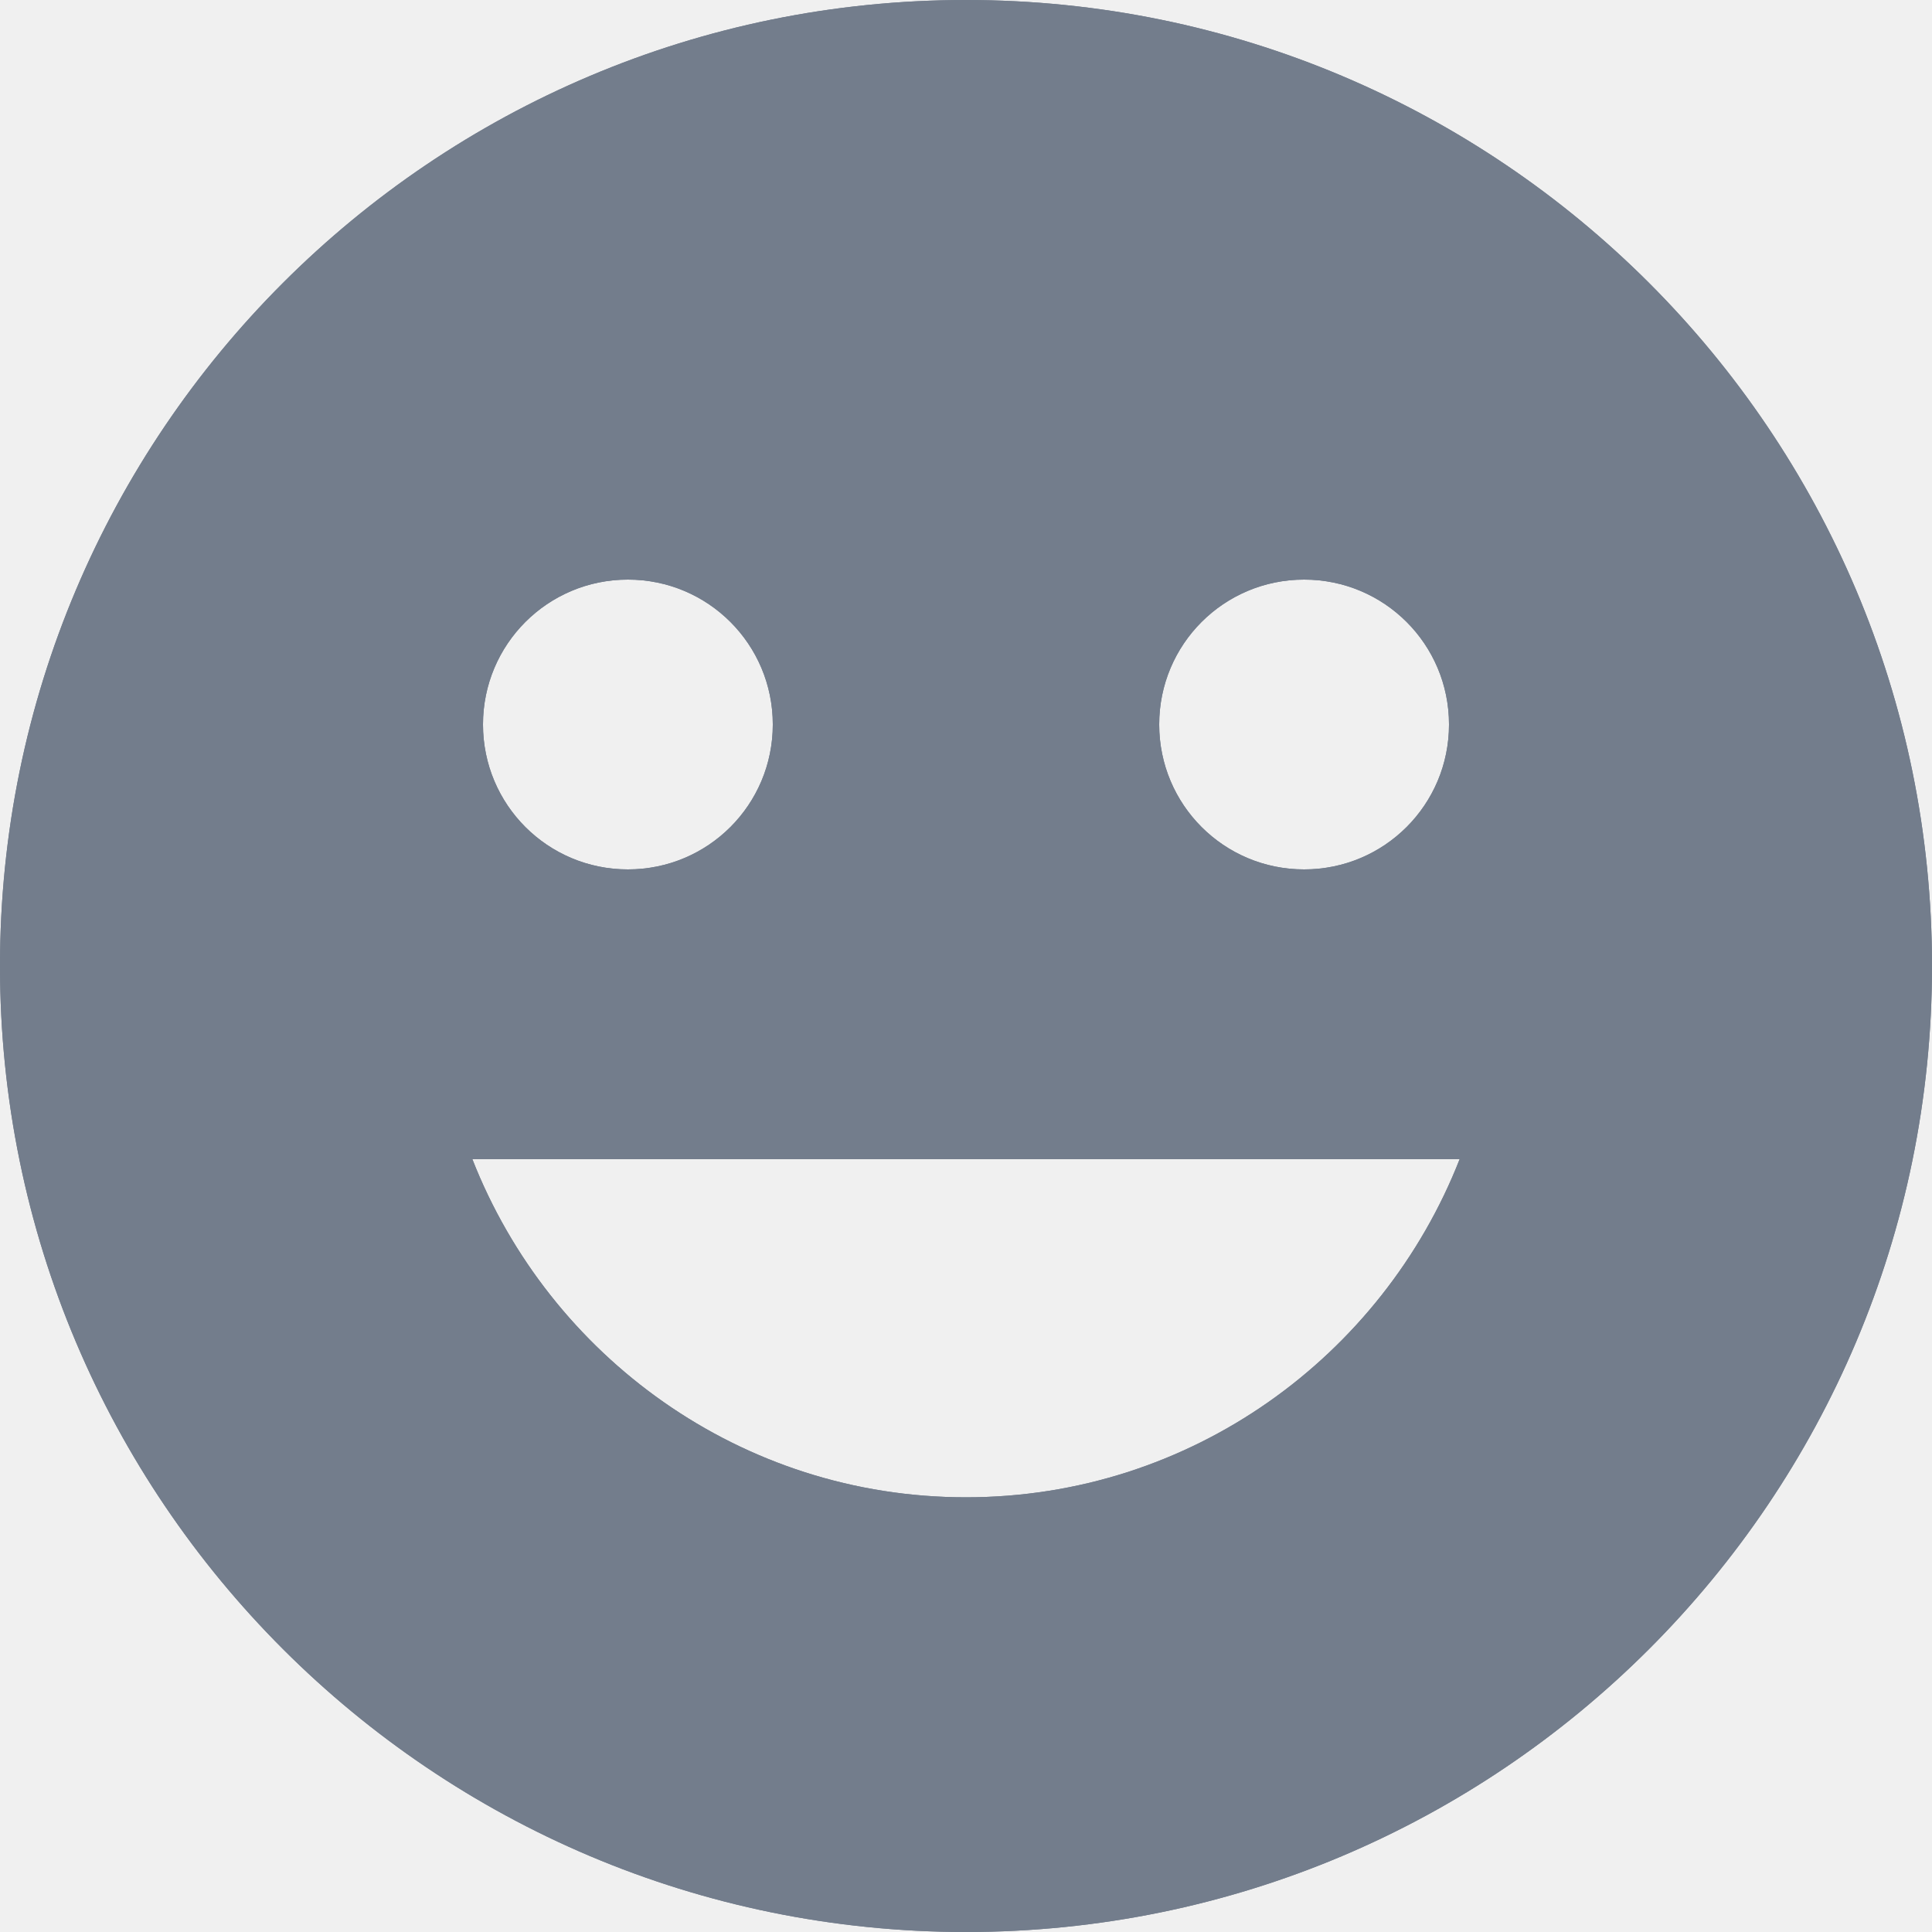
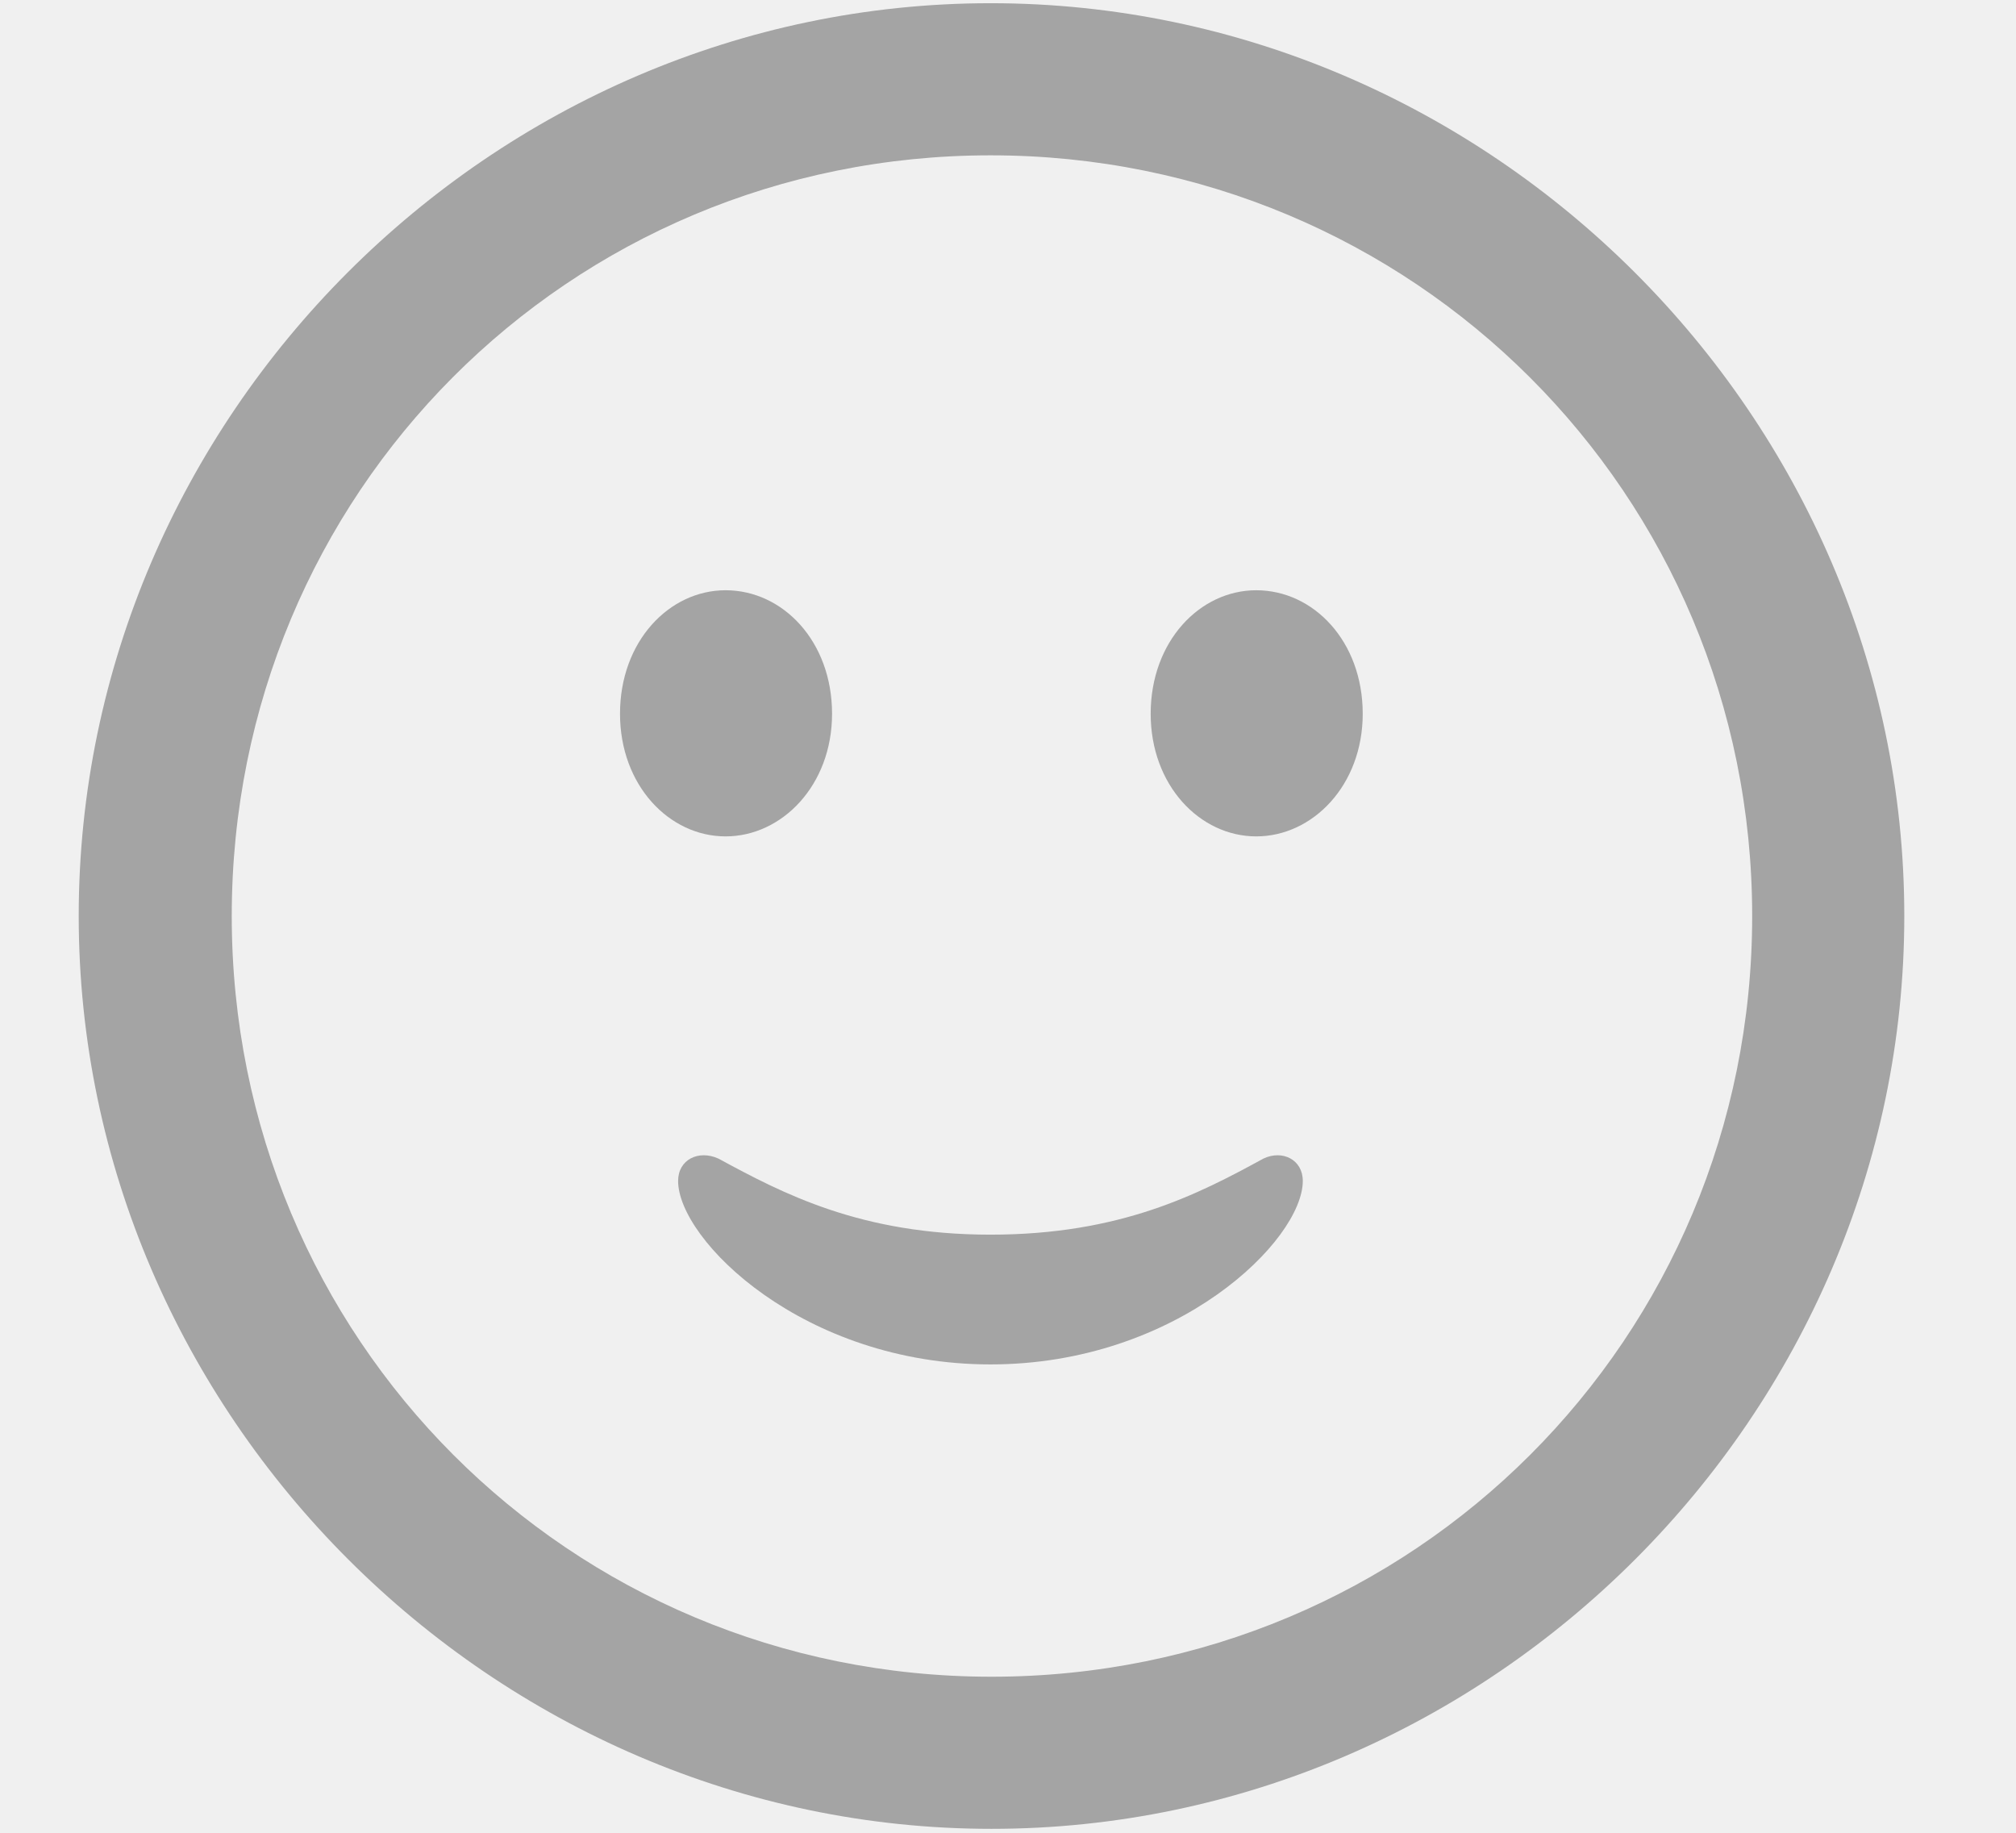
- <svg xmlns="http://www.w3.org/2000/svg" width="20" height="20" viewBox="0 0 20 20" fill="none">
-   <mask id="path-1-inside-1" fill="white">
-     <path fill-rule="evenodd" clip-rule="evenodd" d="M10 20C15.523 20 20 15.523 20 10C20 4.477 15.523 0 10 0C4.477 0 0 4.477 0 10C0 15.523 4.477 20 10 20ZM8 7.5C8 8.33 7.33 9 6.5 9C5.67 9 5 8.33 5 7.5C5 6.67 5.67 6 6.5 6C7.33 6 8 6.67 8 7.5ZM15 7.5C15 8.33 14.33 9 13.5 9C12.67 9 12 8.33 12 7.5C12 6.67 12.67 6 13.5 6C14.33 6 15 6.67 15 7.5ZM10 15.5C12.33 15.5 14.31 14.04 15.11 12H4.89C5.69 14.04 7.67 15.5 10 15.5Z" />
-   </mask>
-   <path fill-rule="evenodd" clip-rule="evenodd" d="M10 20C15.523 20 20 15.523 20 10C20 4.477 15.523 0 10 0C4.477 0 0 4.477 0 10C0 15.523 4.477 20 10 20ZM8 7.5C8 8.33 7.33 9 6.5 9C5.67 9 5 8.33 5 7.5C5 6.67 5.67 6 6.5 6C7.33 6 8 6.67 8 7.5ZM15 7.5C15 8.33 14.33 9 13.5 9C12.67 9 12 8.33 12 7.5C12 6.67 12.67 6 13.5 6C14.33 6 15 6.67 15 7.5ZM10 15.5C12.33 15.5 14.31 14.04 15.11 12H4.89C5.69 14.04 7.67 15.5 10 15.5Z" fill="#737D8C" />
-   <path d="M15.11 12L16.038 12.364L16.572 11.003H15.11V12ZM4.89 12V11.003H3.427L3.961 12.364L4.89 12ZM19.003 10C19.003 14.972 14.972 19.003 10 19.003V20.997C16.074 20.997 20.997 16.074 20.997 10H19.003ZM10 0.997C14.972 0.997 19.003 5.028 19.003 10H20.997C20.997 3.926 16.074 -0.997 10 -0.997V0.997ZM0.997 10C0.997 5.028 5.028 0.997 10 0.997V-0.997C3.926 -0.997 -0.997 3.926 -0.997 10H0.997ZM10 19.003C5.028 19.003 0.997 14.972 0.997 10H-0.997C-0.997 16.074 3.926 20.997 10 20.997V19.003ZM6.5 9.997C7.881 9.997 8.997 8.881 8.997 7.5H7.003C7.003 7.779 6.779 8.003 6.5 8.003V9.997ZM4.003 7.5C4.003 8.881 5.119 9.997 6.5 9.997V8.003C6.221 8.003 5.997 7.779 5.997 7.5H4.003ZM6.5 5.003C5.119 5.003 4.003 6.119 4.003 7.5H5.997C5.997 7.221 6.221 6.997 6.5 6.997V5.003ZM8.997 7.5C8.997 6.119 7.881 5.003 6.5 5.003V6.997C6.779 6.997 7.003 7.221 7.003 7.5H8.997ZM13.5 9.997C14.881 9.997 15.997 8.881 15.997 7.5H14.002C14.002 7.779 13.779 8.003 13.5 8.003V9.997ZM11.002 7.5C11.002 8.881 12.119 9.997 13.5 9.997V8.003C13.221 8.003 12.997 7.779 12.997 7.5H11.002ZM13.5 5.003C12.119 5.003 11.002 6.119 11.002 7.5H12.997C12.997 7.221 13.221 6.997 13.5 6.997V5.003ZM15.997 7.5C15.997 6.119 14.881 5.003 13.5 5.003V6.997C13.779 6.997 14.002 7.221 14.002 7.5H15.997ZM14.181 11.636C13.524 13.312 11.901 14.503 10 14.503V16.497C12.759 16.497 15.096 14.768 16.038 12.364L14.181 11.636ZM4.89 12.997H15.11V11.003H4.89V12.997ZM10 14.503C8.099 14.503 6.476 13.312 5.818 11.636L3.961 12.364C4.904 14.768 7.241 16.497 10 16.497V14.503Z" fill="#737D8C" mask="url(#path-1-inside-1)" />
+ <svg xmlns="http://www.w3.org/2000/svg" width="22" height="20" viewBox="0 0 22 20" fill="none">
+   <g id="Group">
+     <path id="Vector" d="M10.82 19.957C16.27 19.957 20.781 15.436 20.781 9.996C20.781 4.547 16.26 0.035 10.81 0.035C5.371 0.035 0.859 4.547 0.859 9.996C0.859 15.436 5.381 19.957 10.82 19.957ZM10.82 18.297C6.211 18.297 2.529 14.605 2.529 9.996C2.529 5.387 6.201 1.695 10.81 1.695C15.42 1.695 19.121 5.387 19.121 9.996C19.121 14.605 15.43 18.297 10.82 18.297Z" fill="#A4A4A4" />
+     <path id="Vector_2" d="M10.809 14.889C12.85 14.889 14.217 13.531 14.217 12.887C14.217 12.652 13.992 12.545 13.787 12.643C13.074 13.033 12.225 13.473 10.809 13.473C9.393 13.473 8.543 13.024 7.84 12.643C7.625 12.545 7.4 12.652 7.4 12.887C7.4 13.531 8.768 14.889 10.809 14.889ZM7.918 9.127C8.533 9.127 9.08 8.57 9.08 7.789C9.08 6.998 8.543 6.441 7.918 6.441C7.303 6.441 6.766 6.998 6.766 7.789C6.766 8.57 7.303 9.127 7.918 9.127ZM13.709 9.127C14.324 9.127 14.871 8.57 14.871 7.789C14.871 6.998 14.334 6.441 13.709 6.441C13.094 6.441 12.557 6.998 12.557 7.789C12.557 8.57 13.094 9.127 13.709 9.127Z" fill="#A4A4A4" />
+   </g>
</svg>
